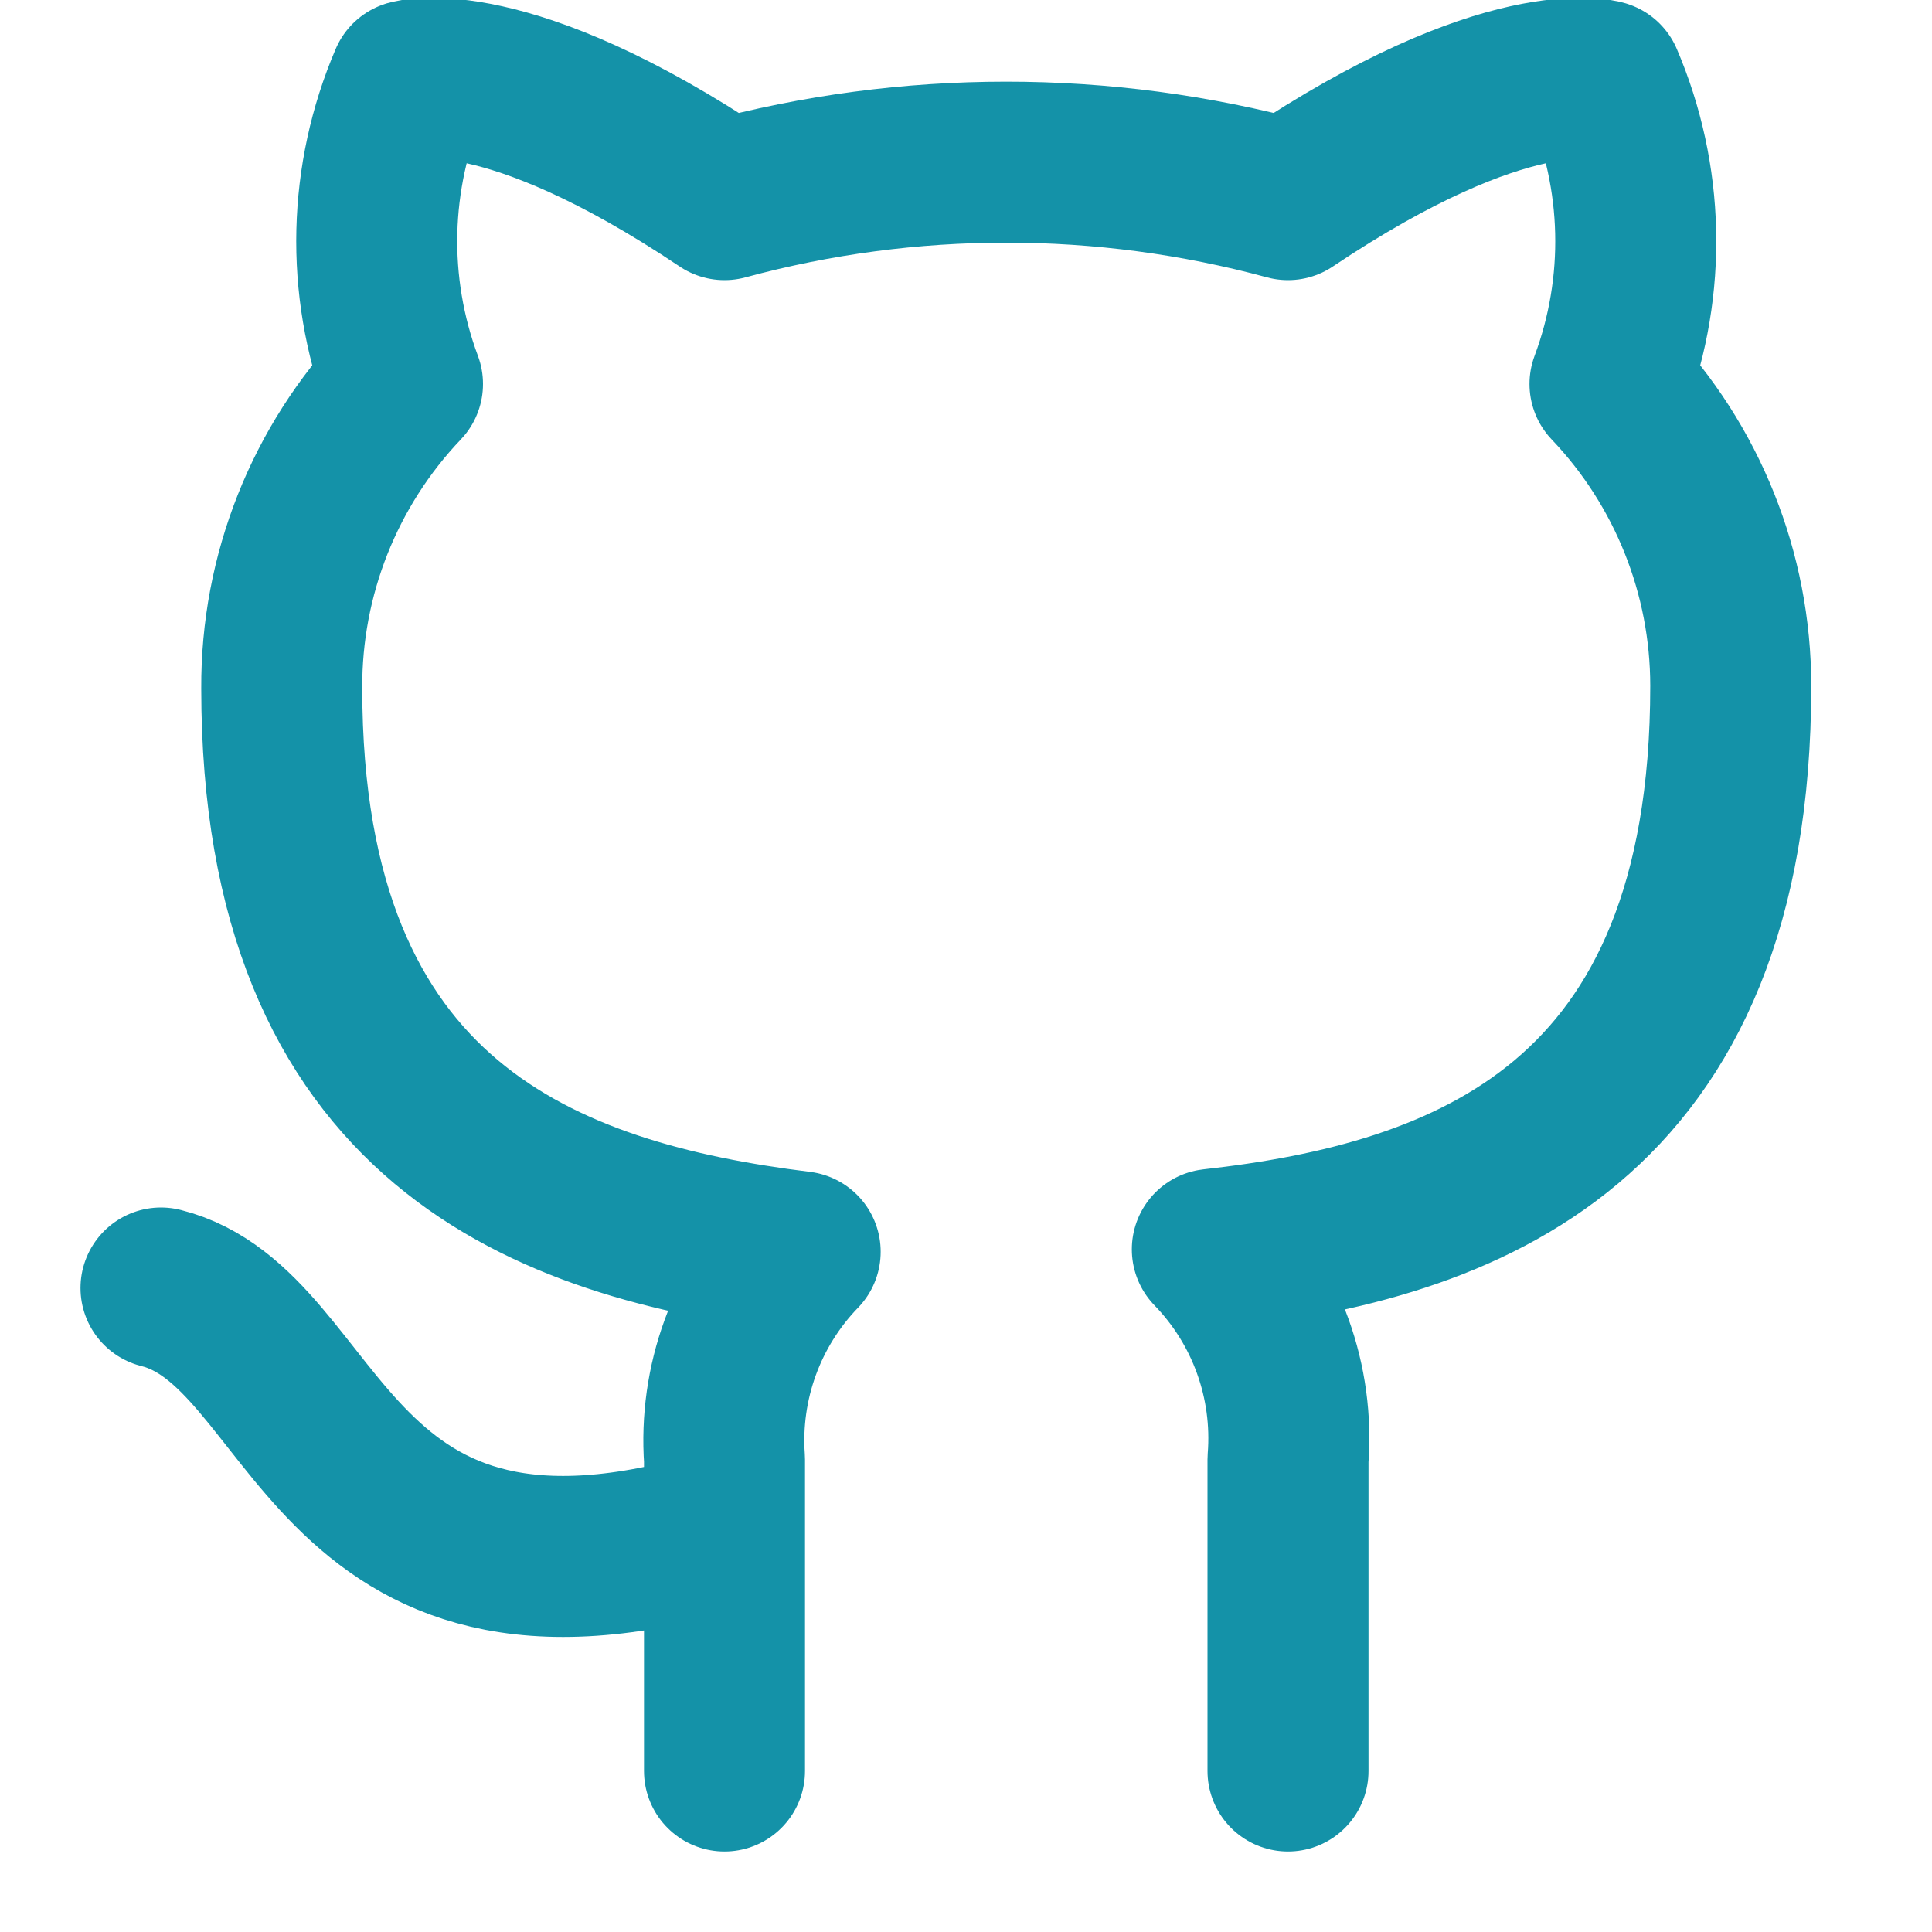
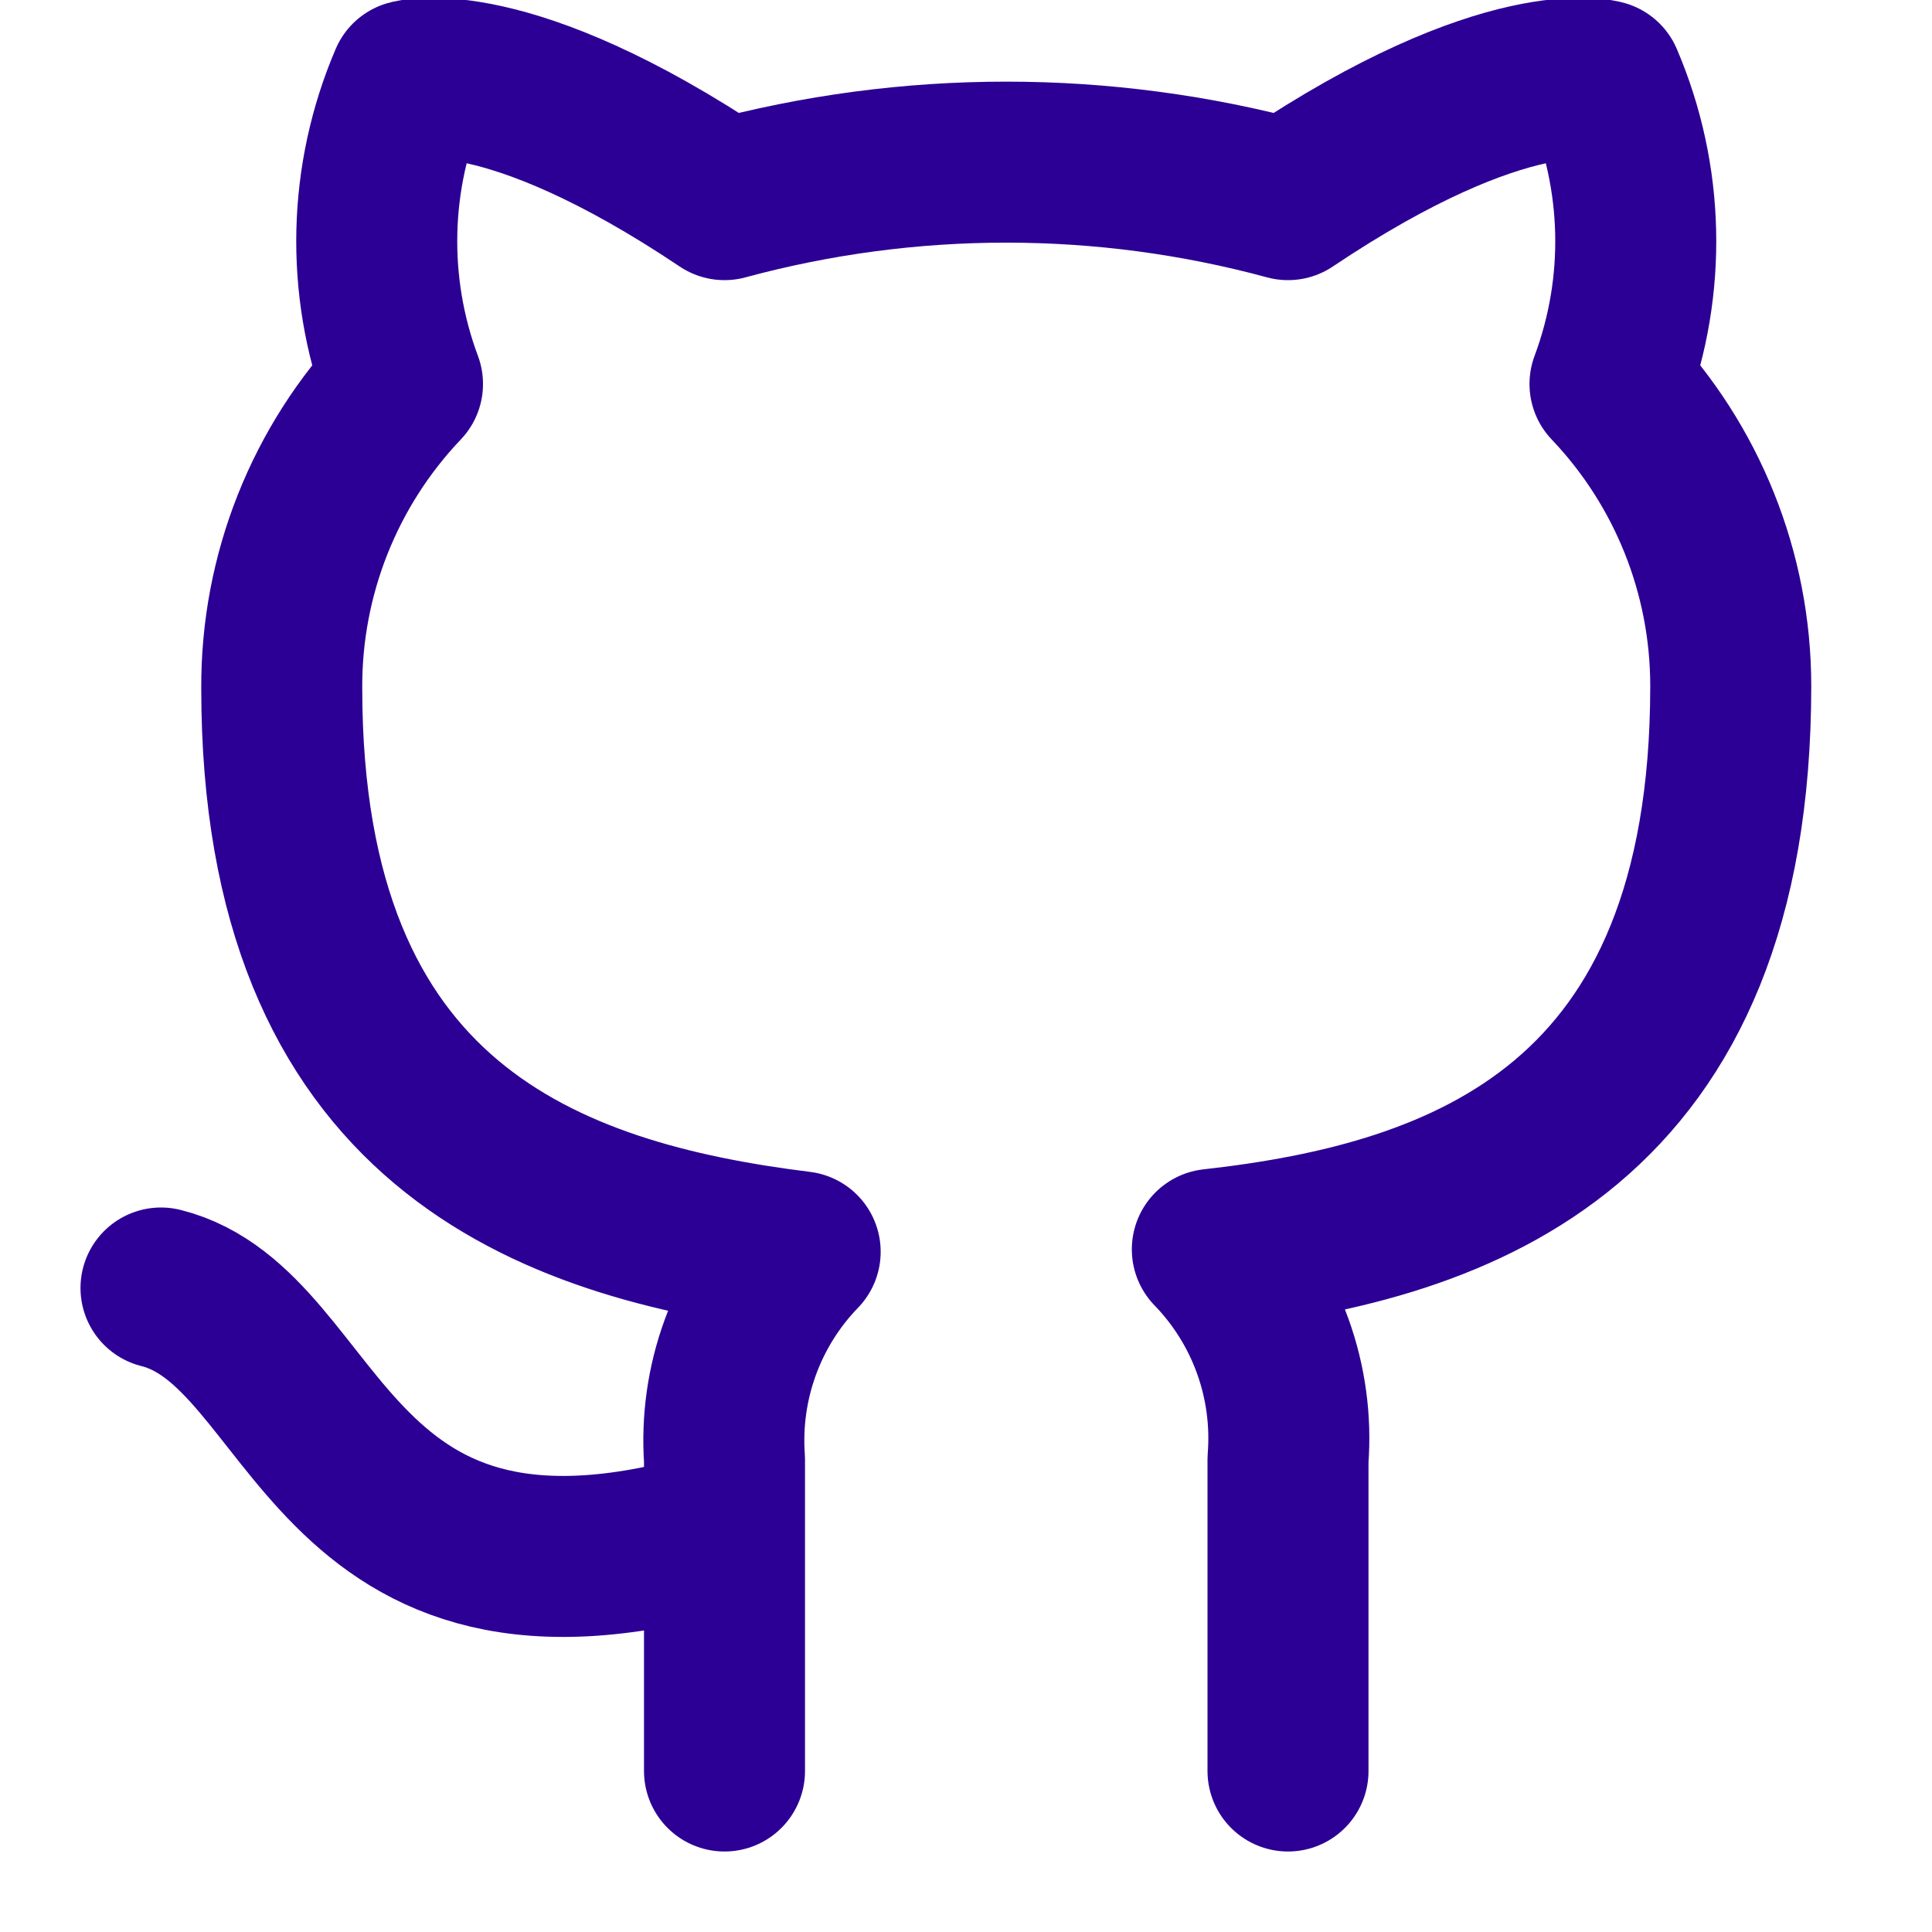
- <svg xmlns="http://www.w3.org/2000/svg" width="24" height="24" viewBox="0 0 24 24" fill="none" stroke="#1492a8" stroke-width="2" stroke-linecap="round" stroke-linejoin="round" class="feather feather-github">
+ <svg xmlns="http://www.w3.org/2000/svg" width="24" height="24" viewBox="0 0 24 24" fill="none" stroke="#2c0094" stroke-width="2" stroke-linecap="round" stroke-linejoin="round" class="feather feather-github">
  <path d="M9 19c-5 1.5-5-2.5-7-3m14 6v-3.87a3.37 3.37 0 0 0-.94-2.61c3.14-.35 6.44-1.54 6.44-7A5.44 5.44 0 0 0 20 4.77 5.07 5.07 0 0 0 19.91 1S18.73.65 16 2.48a13.38 13.38 0 0 0-7 0C6.27.65 5.09 1 5.09 1A5.07 5.07 0 0 0 5 4.77a5.44 5.44 0 0 0-1.5 3.78c0 5.42 3.3 6.61 6.44 7A3.37 3.37 0 0 0 9 18.13V22" />
</svg>
